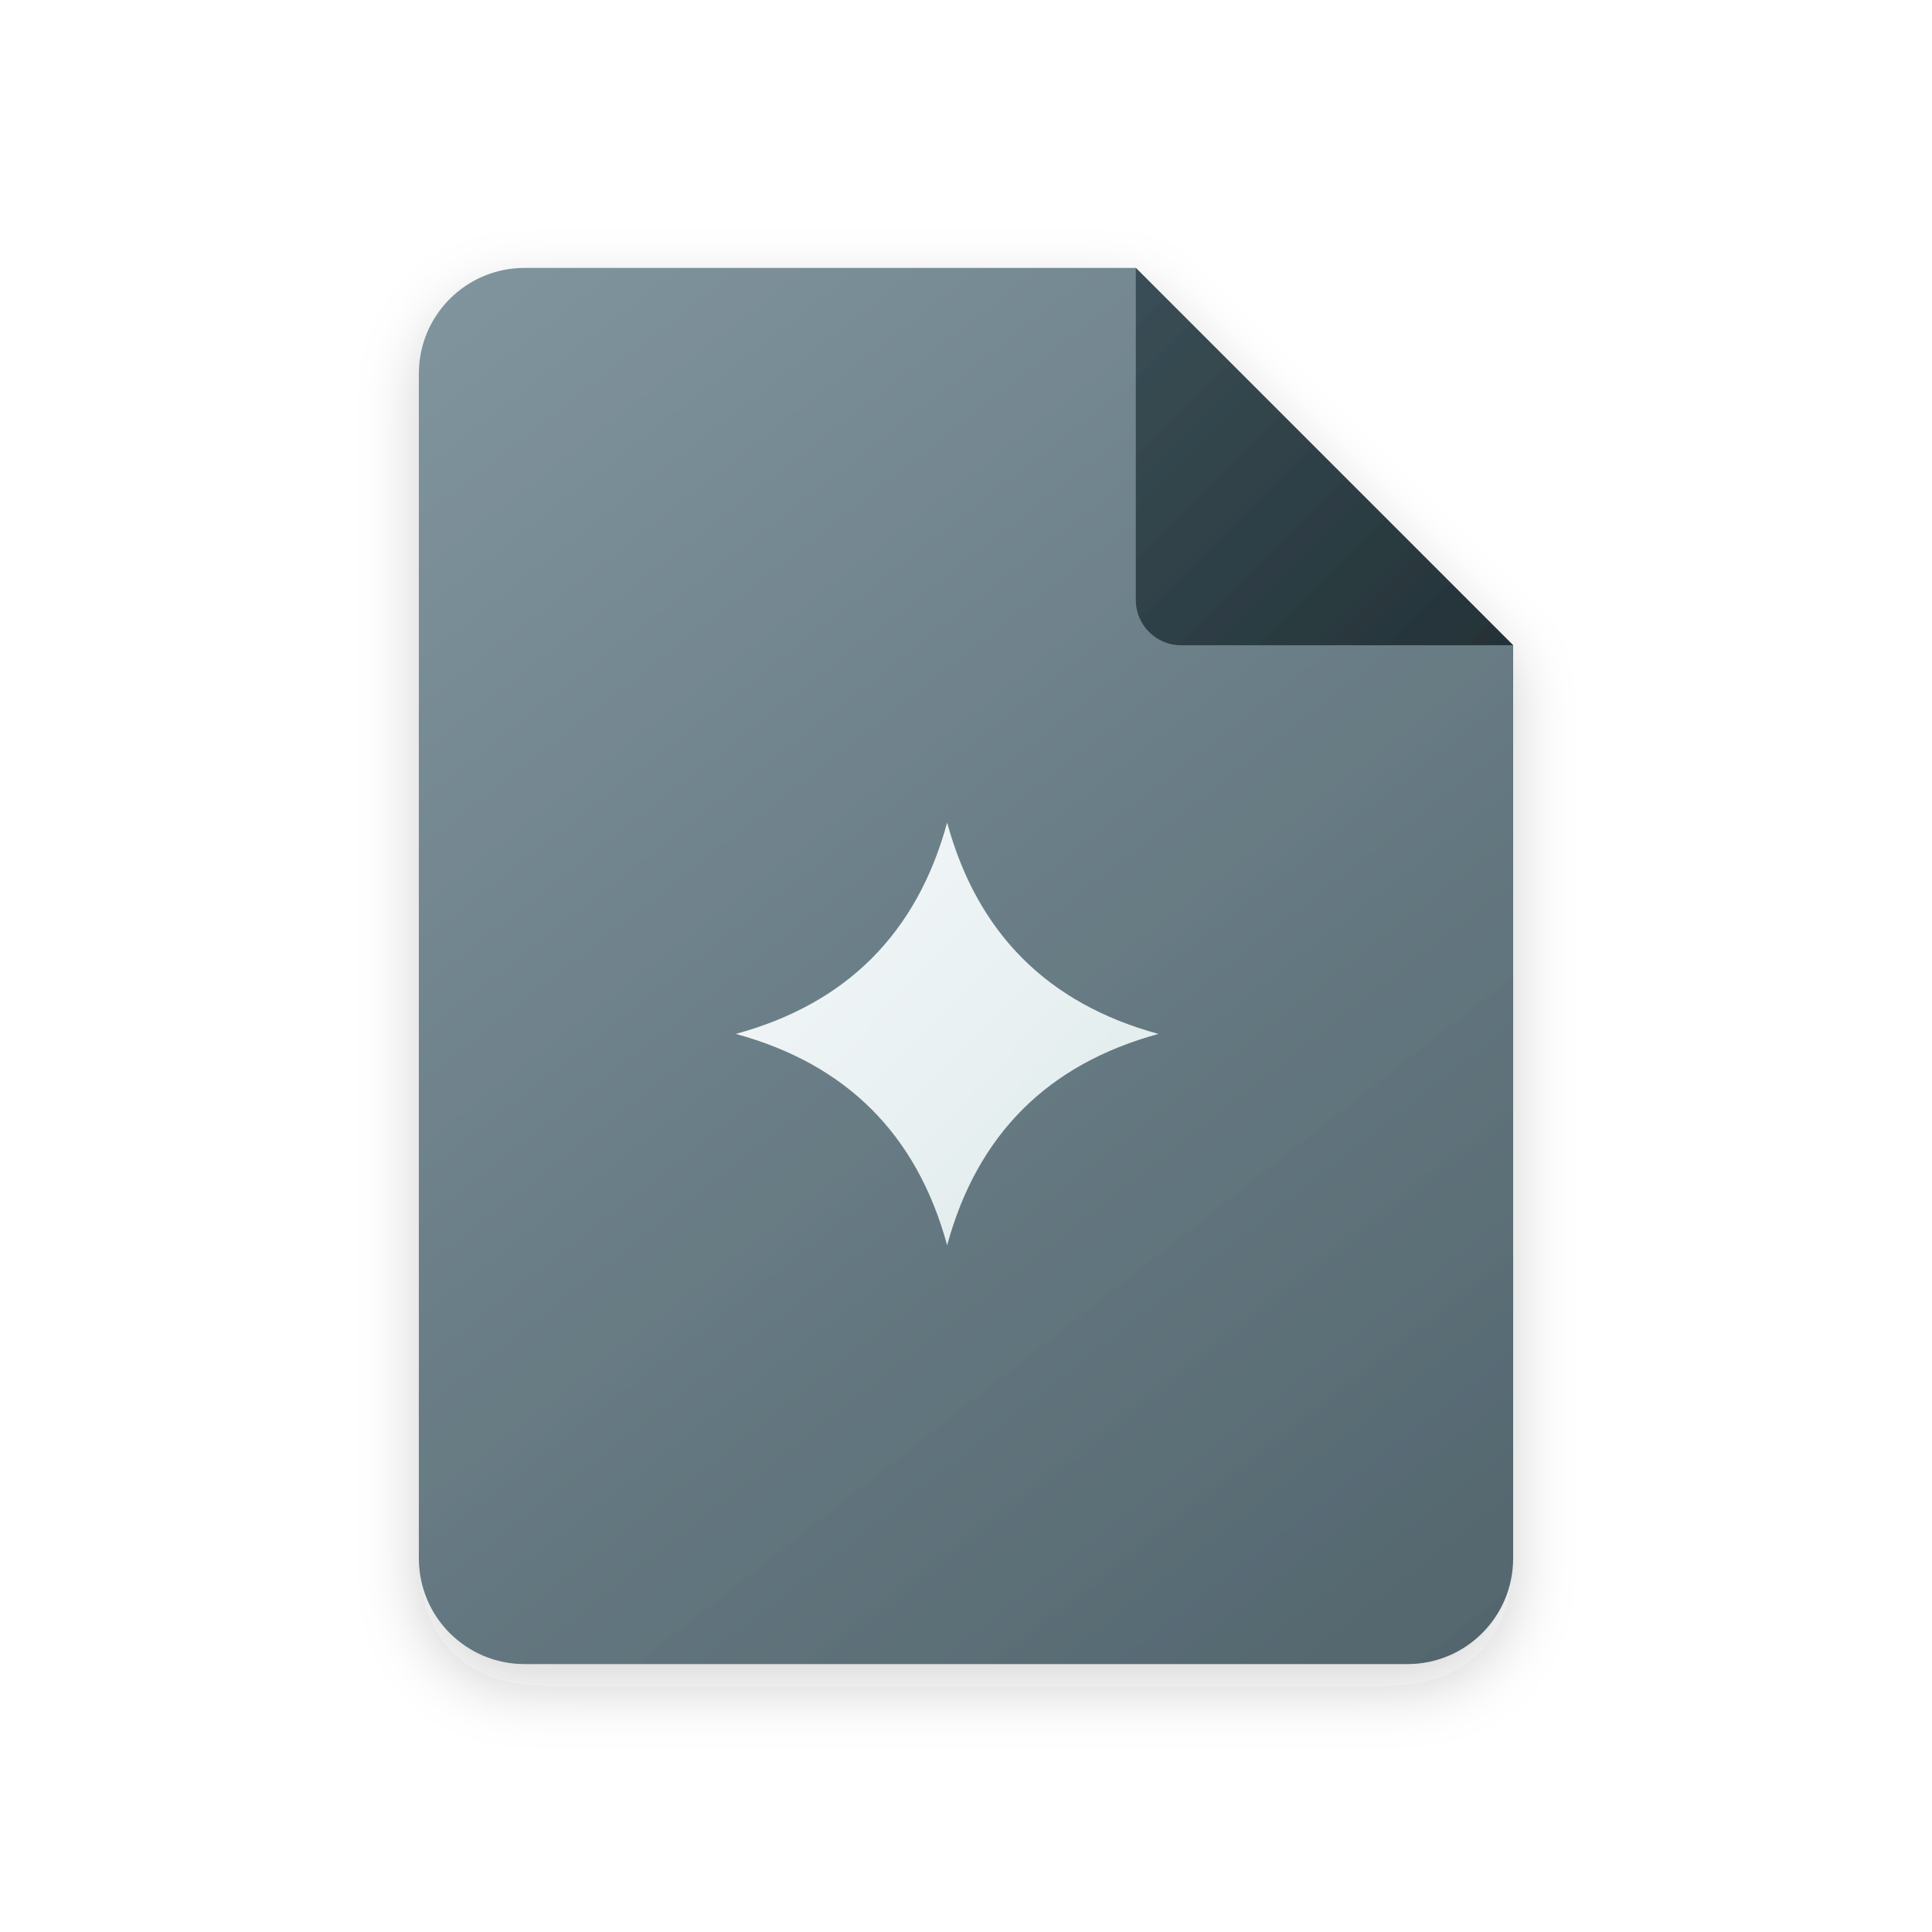
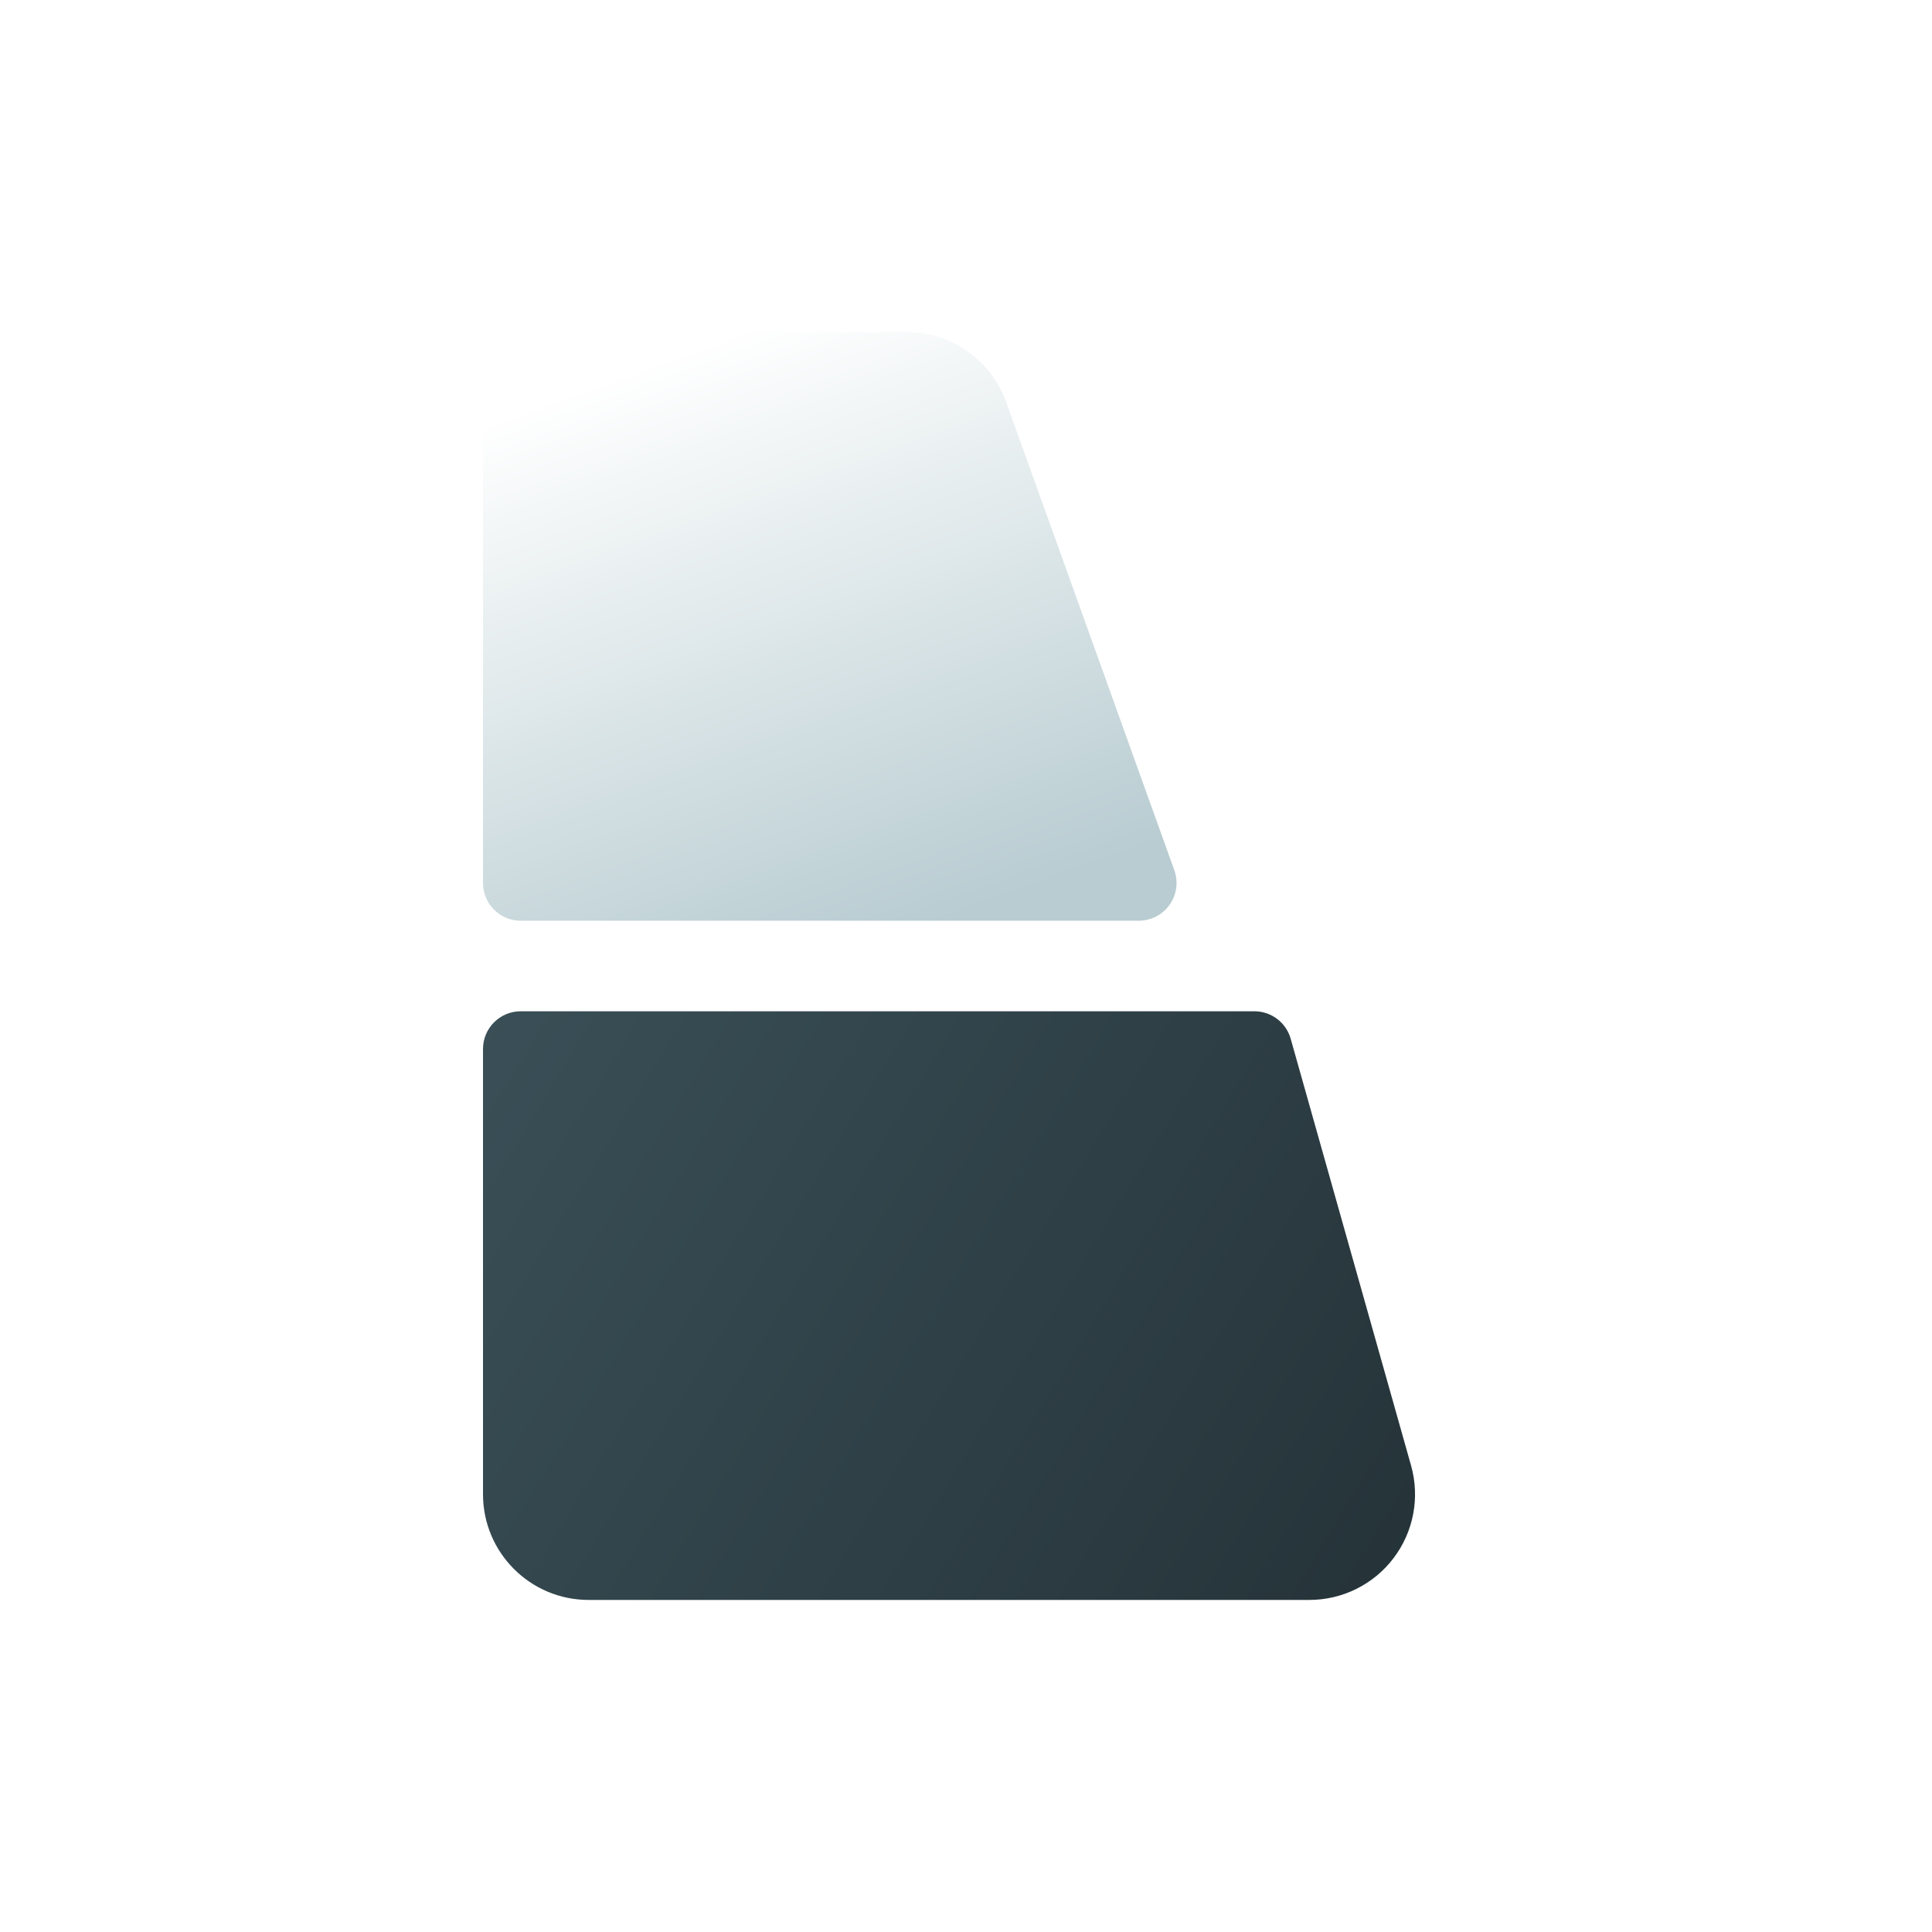
<svg xmlns="http://www.w3.org/2000/svg" viewBox="0 0 1024 1024" width="1024" height="1024">
  <defs>
-     <linearGradient id="fs" x1="220" y1="140" x2="800" y2="880" gradientUnits="userSpaceOnUse">
-       <stop offset="0" stop-color="#81959F" />
-       <stop offset="1" stop-color="#52656D" />
-     </linearGradient>
-     <linearGradient id="ff" x1="600" y1="140" x2="800" y2="340" gradientUnits="userSpaceOnUse">
+     <linearGradient id="fb" x1="256" y1="536" x2="768" y2="848" gradientUnits="userSpaceOnUse">
      <stop offset="0" stop-color="#3A4F57" />
      <stop offset="1" stop-color="#243237" />
    </linearGradient>
-     <linearGradient id="fk" x1="390" y1="440" x2="614" y2="660" gradientUnits="userSpaceOnUse">
-       <stop offset="0" stop-color="#F4F8F9" />
-       <stop offset="1" stop-color="#DFEAEB" />
+     <linearGradient id="fw" x1="390" y1="176" x2="503" y2="488" gradientUnits="userSpaceOnUse">
+       <stop offset="0" stop-color="#FFFFFF" />
+       <stop offset="1" stop-color="#B8CCD1" />
    </linearGradient>
-     <filter id="fd" filterUnits="userSpaceOnUse" x="0" y="0" width="1024" height="1024">
-       <feDropShadow dx="0" dy="12" stdDeviation="16" flood-color="rgba(36,50,55,0.18)" />
-     </filter>
  </defs>
-   <g filter="url(#fd)">
-     <path d="M278 142 L602 142 L802 342 L802 826 A56 56 0 0 1 746 882 L278 882 A56 56 0 0 1 222 826 L222 198 A56 56 0 0 1 278 142 Z" fill="url(#fs)" />
-     <path d="M602 142 L802 342 L626 342 A24 24 0 0 1 602 318 Z" fill="url(#ff)" />
-     <path class="in-spark" d="M502 436 Q526 524 614 548 Q526 572 502 660 Q478 572 390 548 Q478 524 502 436 Z" fill="url(#fk)" />
-   </g>
+   <path class="in-base" d="M256 556 A20 20 0 0 1 276 536 L664.9 536 A20 20 0 0 1 684.1 550.6 L747.9 776.8 A56 56 0 0 1 694 848 L312 848 A56 56 0 0 1 256 792 Z" fill="url(#fb)" />
+   <path class="in-wedge" d="M256 232 A56 56 0 0 1 312 176 L480.6 176 A56 56 0 0 1 533.3 213.1 L622.4 461.2 A20 20 0 0 1 603.6 488 L276 488 A20 20 0 0 1 256 468 Z" fill="url(#fw)" />
</svg>
